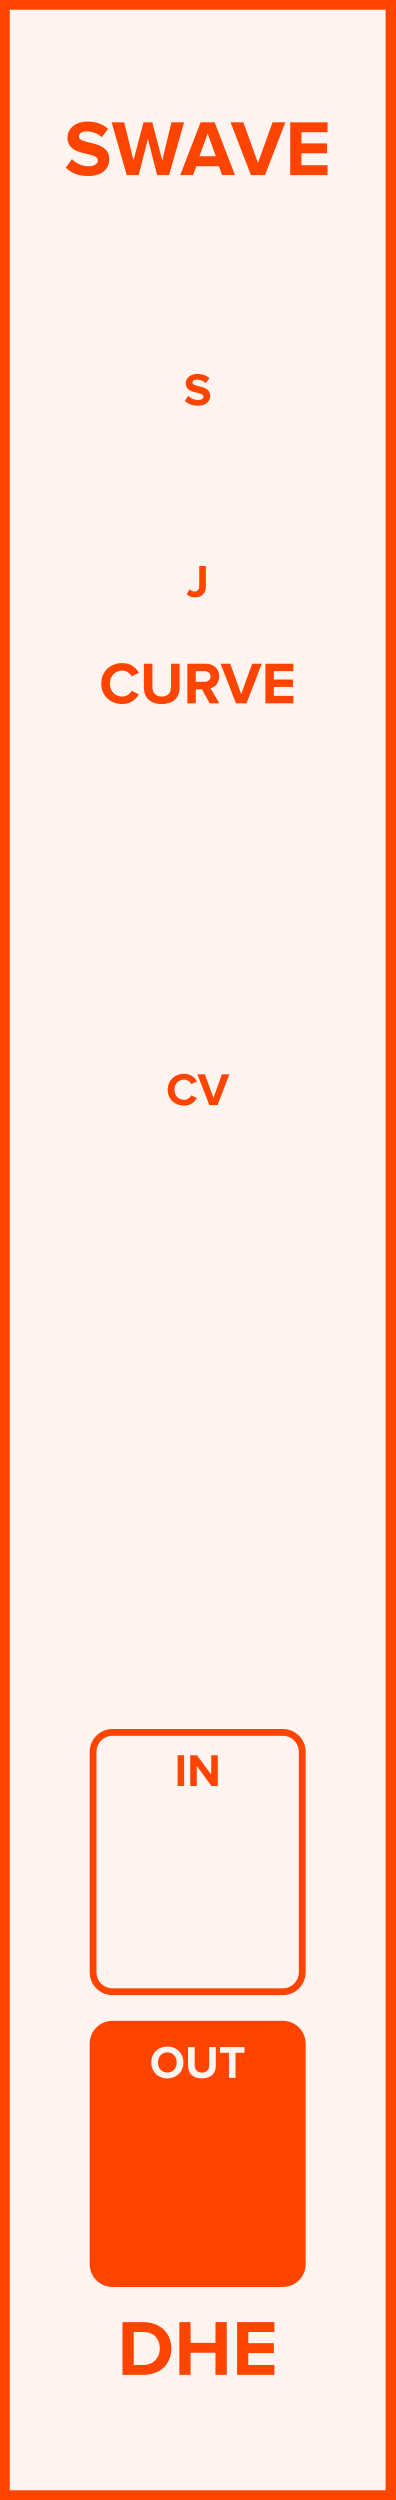
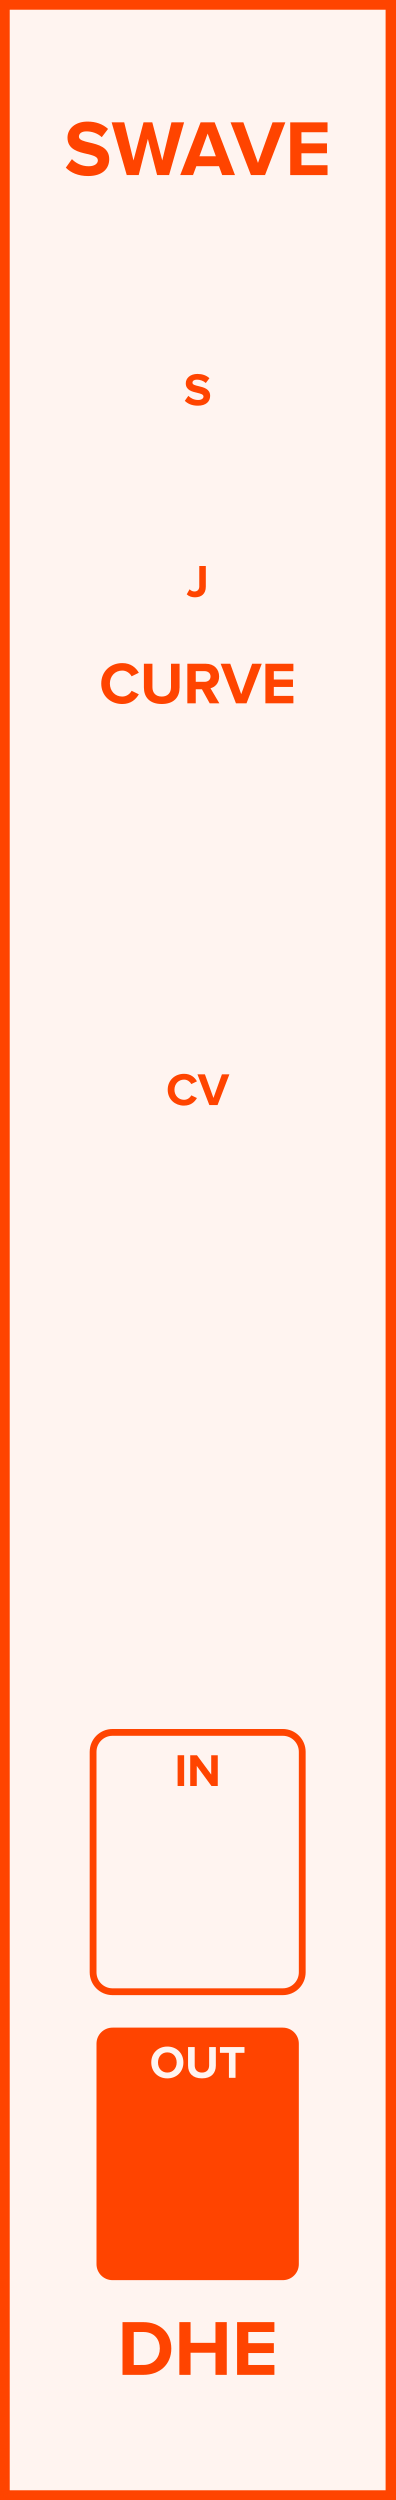
<svg xmlns="http://www.w3.org/2000/svg" id="svg26" height="379.429" width="60.0" version="1.1">
  <defs id="defs30" />
  <g id="g24" transform="scale(2.952756)">
    <path id="rect2" d="M 0,0 H 20.32 V 128.5 H 0 Z" style="fill:#fff4f0;stroke:#ff4400;stroke-width:1" />
    <g id="text4" style="font-weight:bold;font-size:4.064px;font-family:'Proxima Nova';text-anchor:middle;fill:#ff4400" aria-label="SWAVE">
      <path id="path35" style="font-weight:bold;font-size:4.064px;font-family:'Proxima Nova';text-anchor:middle;fill:#ff4400" d="m 3.383,8.618 c 0.252,0.256 0.626,0.431 1.146,0.431 0.732,0 1.085,-0.374 1.085,-0.87 0,-0.614 -0.569,-0.748 -1.016,-0.853 -0.293,-0.069 -0.541,-0.126 -0.541,-0.301 0,-0.163 0.138,-0.272 0.386,-0.272 0.276,0 0.569,0.093 0.788,0.297 L 5.554,6.627 C 5.285,6.379 4.928,6.249 4.497,6.249 c -0.638,0 -1.028,0.374 -1.028,0.825 0,0.618 0.569,0.74 1.012,0.841 0.297,0.073 0.549,0.13 0.549,0.329 0,0.154 -0.154,0.301 -0.471,0.301 -0.374,0 -0.671,-0.167 -0.862,-0.366 z" />
      <path id="path37" style="font-weight:bold;font-size:4.064px;font-family:'Proxima Nova';text-anchor:middle;fill:#ff4400" d="m 8.076,9 h 0.614 l 0.772,-2.711 h -0.65 L 8.34,8.248 7.828,6.289 H 7.377 L 6.861,8.248 6.385,6.289 H 5.739 L 6.515,9 h 0.614 l 0.471,-1.861 z" />
      <path id="path39" style="font-weight:bold;font-size:4.064px;font-family:'Proxima Nova';text-anchor:middle;fill:#ff4400" d="m 11.421,9 h 0.658 L 11.034,6.289 H 10.311 L 9.263,9 h 0.658 L 10.092,8.541 h 1.162 z M 10.673,6.866 11.095,8.033 h -0.845 z" />
      <path id="path41" style="font-weight:bold;font-size:4.064px;font-family:'Proxima Nova';text-anchor:middle;fill:#ff4400" d="m 12.899,9 h 0.723 L 14.667,6.289 H 14.008 L 13.26,8.374 12.509,6.289 h -0.658 z" />
      <path id="path43" style="font-weight:bold;font-size:4.064px;font-family:'Proxima Nova';text-anchor:middle;fill:#ff4400" d="m 14.917,9 h 1.918 V 8.492 h -1.341 V 7.878 H 16.807 V 7.37 h -1.313 v -0.573 h 1.341 v -0.508 H 14.917 Z" />
    </g>
    <g id="text6" style="font-weight:bold;font-size:4.064px;font-family:'Proxima Nova';dominant-baseline:hanging;text-anchor:middle;fill:#ff4400" aria-label="DHE">
      <path id="path46" style="font-weight:bold;font-size:4.064px;font-family:'Proxima Nova';dominant-baseline:hanging;text-anchor:middle;fill:#ff4400" d="m 6.297,122.068 h 1.069 c 0.849,0 1.439,-0.536 1.439,-1.353 0,-0.817 -0.589,-1.357 -1.439,-1.357 H 6.297 Z m 0.577,-0.508 v -1.695 h 0.492 c 0.557,0 0.849,0.37 0.849,0.849 0,0.459 -0.313,0.845 -0.849,0.845 z" />
      <path id="path48" style="font-weight:bold;font-size:4.064px;font-family:'Proxima Nova';dominant-baseline:hanging;text-anchor:middle;fill:#ff4400" d="m 11.075,122.068 h 0.581 v -2.711 h -0.581 v 1.065 h -1.28 v -1.065 H 9.218 v 2.711 h 0.577 v -1.138 h 1.28 z" />
      <path id="path50" style="font-weight:bold;font-size:4.064px;font-family:'Proxima Nova';dominant-baseline:hanging;text-anchor:middle;fill:#ff4400" d="m 12.186,122.068 h 1.918 v -0.508 h -1.341 v -0.614 h 1.313 v -0.508 h -1.313 v -0.573 h 1.341 v -0.508 H 12.186 Z" />
    </g>
    <g id="text8" style="font-weight:bold;font-size:2.371px;font-family:'Proxima Nova';text-anchor:middle;fill:#ff4400" aria-label="S">
      <path id="path53" style="font-weight:bold;font-size:2.371px;font-family:'Proxima Nova';text-anchor:middle;fill:#ff4400" d="m 9.499,20.602 c 0.147,0.149 0.365,0.251 0.669,0.251 0.427,0 0.633,-0.218 0.633,-0.507 0,-0.358 -0.332,-0.436 -0.593,-0.498 -0.171,-0.04 -0.315,-0.073 -0.315,-0.175 0,-0.095 0.081,-0.159 0.225,-0.159 0.161,0 0.332,0.055 0.46,0.173 l 0.187,-0.247 c -0.156,-0.145 -0.365,-0.22 -0.616,-0.22 -0.372,0 -0.6,0.218 -0.6,0.481 0,0.36 0.332,0.431 0.59,0.491 0.173,0.043 0.32,0.076 0.32,0.192 0,0.09 -0.09,0.175 -0.275,0.175 -0.218,0 -0.391,-0.097 -0.503,-0.213 z" />
    </g>
    <g id="text10" style="font-weight:bold;font-size:2.371px;font-family:'Proxima Nova';dominant-baseline:hanging;text-anchor:middle;fill:#ff4400" aria-label="J">
      <path id="path56" style="font-weight:bold;font-size:2.371px;font-family:'Proxima Nova';dominant-baseline:hanging;text-anchor:middle;fill:#ff4400" d="m 9.598,30.548 c 0.114,0.111 0.266,0.154 0.424,0.154 0.325,0 0.557,-0.173 0.557,-0.548 v -1.062 h -0.337 v 1.057 c 0,0.154 -0.097,0.254 -0.247,0.254 -0.109,0 -0.19,-0.055 -0.251,-0.114 z" />
    </g>
    <g id="text12" style="font-weight:bold;font-size:3.048px;font-family:'Proxima Nova';text-anchor:middle;fill:#ff4400" aria-label="CURVE">
      <path id="path59" style="font-weight:bold;font-size:3.048px;font-family:'Proxima Nova';text-anchor:middle;fill:#ff4400" d="m 6.286,36.187 c 0.448,0 0.704,-0.247 0.85,-0.5 l -0.372,-0.18 c -0.085,0.168 -0.268,0.296 -0.479,0.296 -0.369,0 -0.637,-0.283 -0.637,-0.668 0,-0.384 0.268,-0.668 0.637,-0.668 0.21,0 0.393,0.131 0.479,0.296 l 0.372,-0.183 c -0.143,-0.253 -0.402,-0.497 -0.85,-0.497 -0.61,0 -1.082,0.427 -1.082,1.052 0,0.625 0.472,1.052 1.082,1.052 z" />
      <path id="path61" style="font-weight:bold;font-size:3.048px;font-family:'Proxima Nova';text-anchor:middle;fill:#ff4400" d="m 7.397,35.339 c 0,0.5 0.299,0.847 0.917,0.847 0.619,0 0.917,-0.344 0.917,-0.85 v -1.219 h -0.442 v 1.207 c 0,0.283 -0.162,0.479 -0.475,0.479 -0.314,0 -0.479,-0.195 -0.479,-0.479 v -1.207 h -0.439 z" />
      <path id="path63" style="font-weight:bold;font-size:3.048px;font-family:'Proxima Nova';text-anchor:middle;fill:#ff4400" d="m 10.778,36.15 h 0.497 l -0.457,-0.774 c 0.219,-0.052 0.445,-0.244 0.445,-0.604 0,-0.378 -0.259,-0.655 -0.683,-0.655 H 9.629 v 2.033 h 0.433 v -0.722 h 0.317 z m 0.043,-1.378 c 0,0.171 -0.131,0.274 -0.305,0.274 h -0.454 v -0.549 h 0.454 c 0.174,0 0.305,0.104 0.305,0.274 z" />
      <path id="path65" style="font-weight:bold;font-size:3.048px;font-family:'Proxima Nova';text-anchor:middle;fill:#ff4400" d="m 12.128,36.15 h 0.543 l 0.783,-2.033 h -0.494 l -0.561,1.564 -0.564,-1.564 h -0.494 z" />
      <path id="path67" style="font-weight:bold;font-size:3.048px;font-family:'Proxima Nova';text-anchor:middle;fill:#ff4400" d="m 13.641,36.15 h 1.439 v -0.381 h -1.006 v -0.46 h 0.985 v -0.381 h -0.985 v -0.43 h 1.006 v -0.381 H 13.641 Z" />
    </g>
    <g id="text14" style="font-weight:bold;font-size:2.371px;font-family:'Proxima Nova';text-anchor:middle;fill:#ff4400" aria-label="CV">
      <path id="path70" style="font-weight:bold;font-size:2.371px;font-family:'Proxima Nova';text-anchor:middle;fill:#ff4400" d="m 9.462,56.828 c 0.348,0 0.548,-0.192 0.661,-0.389 L 9.834,56.3 c -0.066,0.13 -0.209,0.23 -0.372,0.23 -0.287,0 -0.495,-0.22 -0.495,-0.519 0,-0.299 0.209,-0.519 0.495,-0.519 0.164,0 0.306,0.102 0.372,0.23 l 0.289,-0.142 c -0.111,-0.197 -0.313,-0.386 -0.661,-0.386 -0.474,0 -0.842,0.332 -0.842,0.818 0,0.486 0.367,0.818 0.842,0.818 z" />
      <path id="path72" style="font-weight:bold;font-size:2.371px;font-family:'Proxima Nova';text-anchor:middle;fill:#ff4400" d="m 10.76,56.8 h 0.422 l 0.609,-1.581 h -0.384 l -0.436,1.216 -0.439,-1.216 h -0.384 z" />
    </g>
    <path id="rect16" d="M 5.785,89.045 H 14.535 c 0.554,0 1,0.446 1,1 V 101.375 c 0,0.554 -0.446,1 -1,1 H 5.785 c -0.554,0 -1,-0.446 -1,-1 V 90.045 c 0,-0.554 0.446,-1 1,-1 z" style="fill:#fff4f0;stroke:#ff4400;stroke-width:0.35" />
    <g id="text18" style="font-weight:bold;font-size:2.371px;font-family:'Proxima Nova';text-anchor:middle;fill:#ff4400" aria-label="IN">
      <path id="path76" style="font-weight:bold;font-size:2.371px;font-family:'Proxima Nova';text-anchor:middle;fill:#ff4400" d="M 9.129,91.8 H 9.465 V 90.219 H 9.129 Z" />
      <path id="path78" style="font-weight:bold;font-size:2.371px;font-family:'Proxima Nova';text-anchor:middle;fill:#ff4400" d="m 10.868,91.8 h 0.325 v -1.581 h -0.337 v 0.993 l -0.733,-0.993 H 9.777 v 1.581 h 0.337 v -1.031 z" />
    </g>
-     <path id="rect20" d="M 5.785,104.045 H 14.535 c 0.554,0 1,0.446 1,1 v 11.33 c 0,0.554 -0.446,1 -1,1 H 5.785 c -0.554,0 -1,-0.446 -1,-1 v -11.33 c 0,-0.554 0.446,-1 1,-1 z" style="fill:#ff4400;stroke:#ff4400;stroke-width:0.35" />
+     <path id="rect20" d="M 5.785,104.045 H 14.535 c 0.554,0 1,0.446 1,1 v 11.33 c 0,0.554 -0.446,1 -1,1 H 5.785 c -0.554,0 -1,-0.446 -1,-1 v -11.33 c 0,-0.554 0.446,-1 1,-1 z" style="fill:#ff4400;stroke:#fff4f0;stroke-width:0.35" />
    <g id="text22" style="font-weight:bold;font-size:2.371px;font-family:'Proxima Nova';text-anchor:middle;fill:#fff4f0" aria-label="OUT">
      <path id="path82" style="font-weight:bold;font-size:2.371px;font-family:'Proxima Nova';text-anchor:middle;fill:#fff4f0" d="m 7.775,106.011 c 0,0.477 0.348,0.818 0.825,0.818 0.479,0 0.827,-0.341 0.827,-0.818 0,-0.476 -0.348,-0.818 -0.827,-0.818 -0.477,0 -0.825,0.341 -0.825,0.818 z m 1.306,0 c 0,0.294 -0.19,0.519 -0.481,0.519 -0.292,0 -0.479,-0.225 -0.479,-0.519 0,-0.296 0.187,-0.519 0.479,-0.519 0.292,0 0.481,0.223 0.481,0.519 z" />
      <path id="path84" style="font-weight:bold;font-size:2.371px;font-family:'Proxima Nova';text-anchor:middle;fill:#fff4f0" d="m 9.666,106.169 c 0,0.389 0.232,0.659 0.714,0.659 0.481,0 0.714,-0.268 0.714,-0.661 v -0.948 h -0.344 v 0.939 c 0,0.22 -0.126,0.372 -0.37,0.372 -0.244,0 -0.372,-0.152 -0.372,-0.372 v -0.939 H 9.666 Z" />
      <path id="path86" style="font-weight:bold;font-size:2.371px;font-family:'Proxima Nova';text-anchor:middle;fill:#fff4f0" d="m 11.767,106.8 h 0.339 v -1.285 h 0.46 v -0.296 H 11.305 v 0.296 h 0.462 z" />
    </g>
  </g>
</svg>
